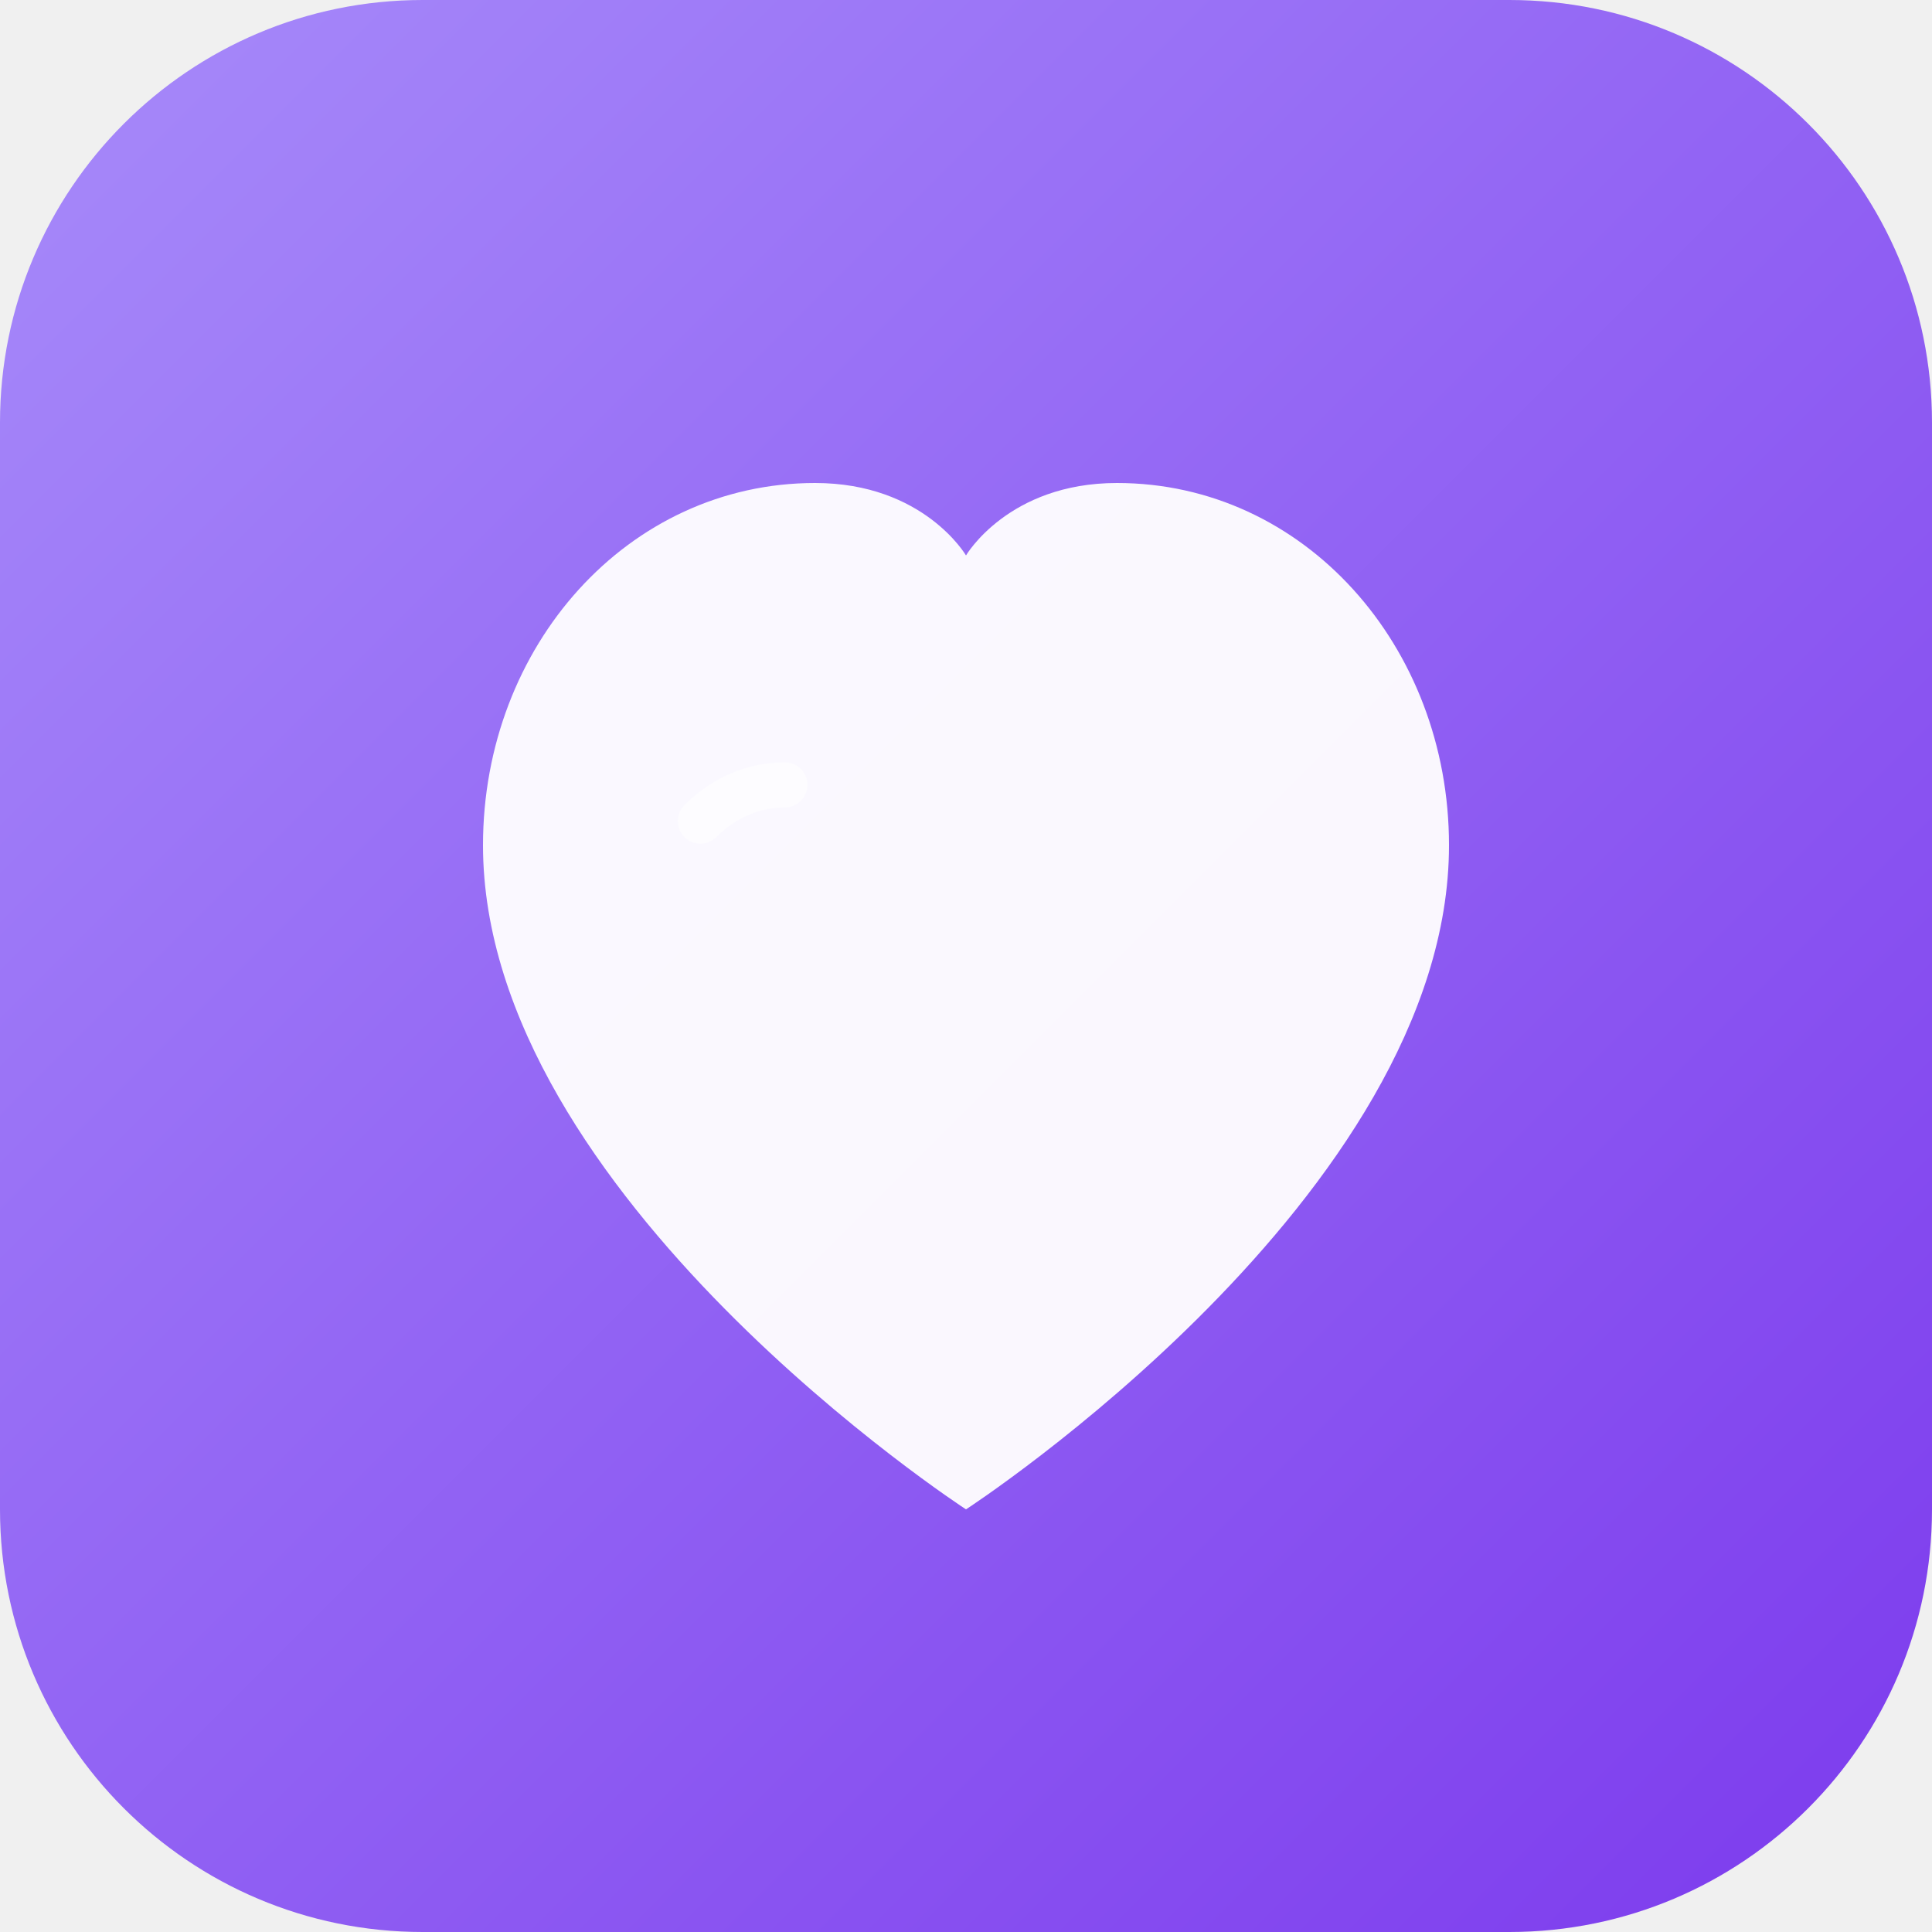
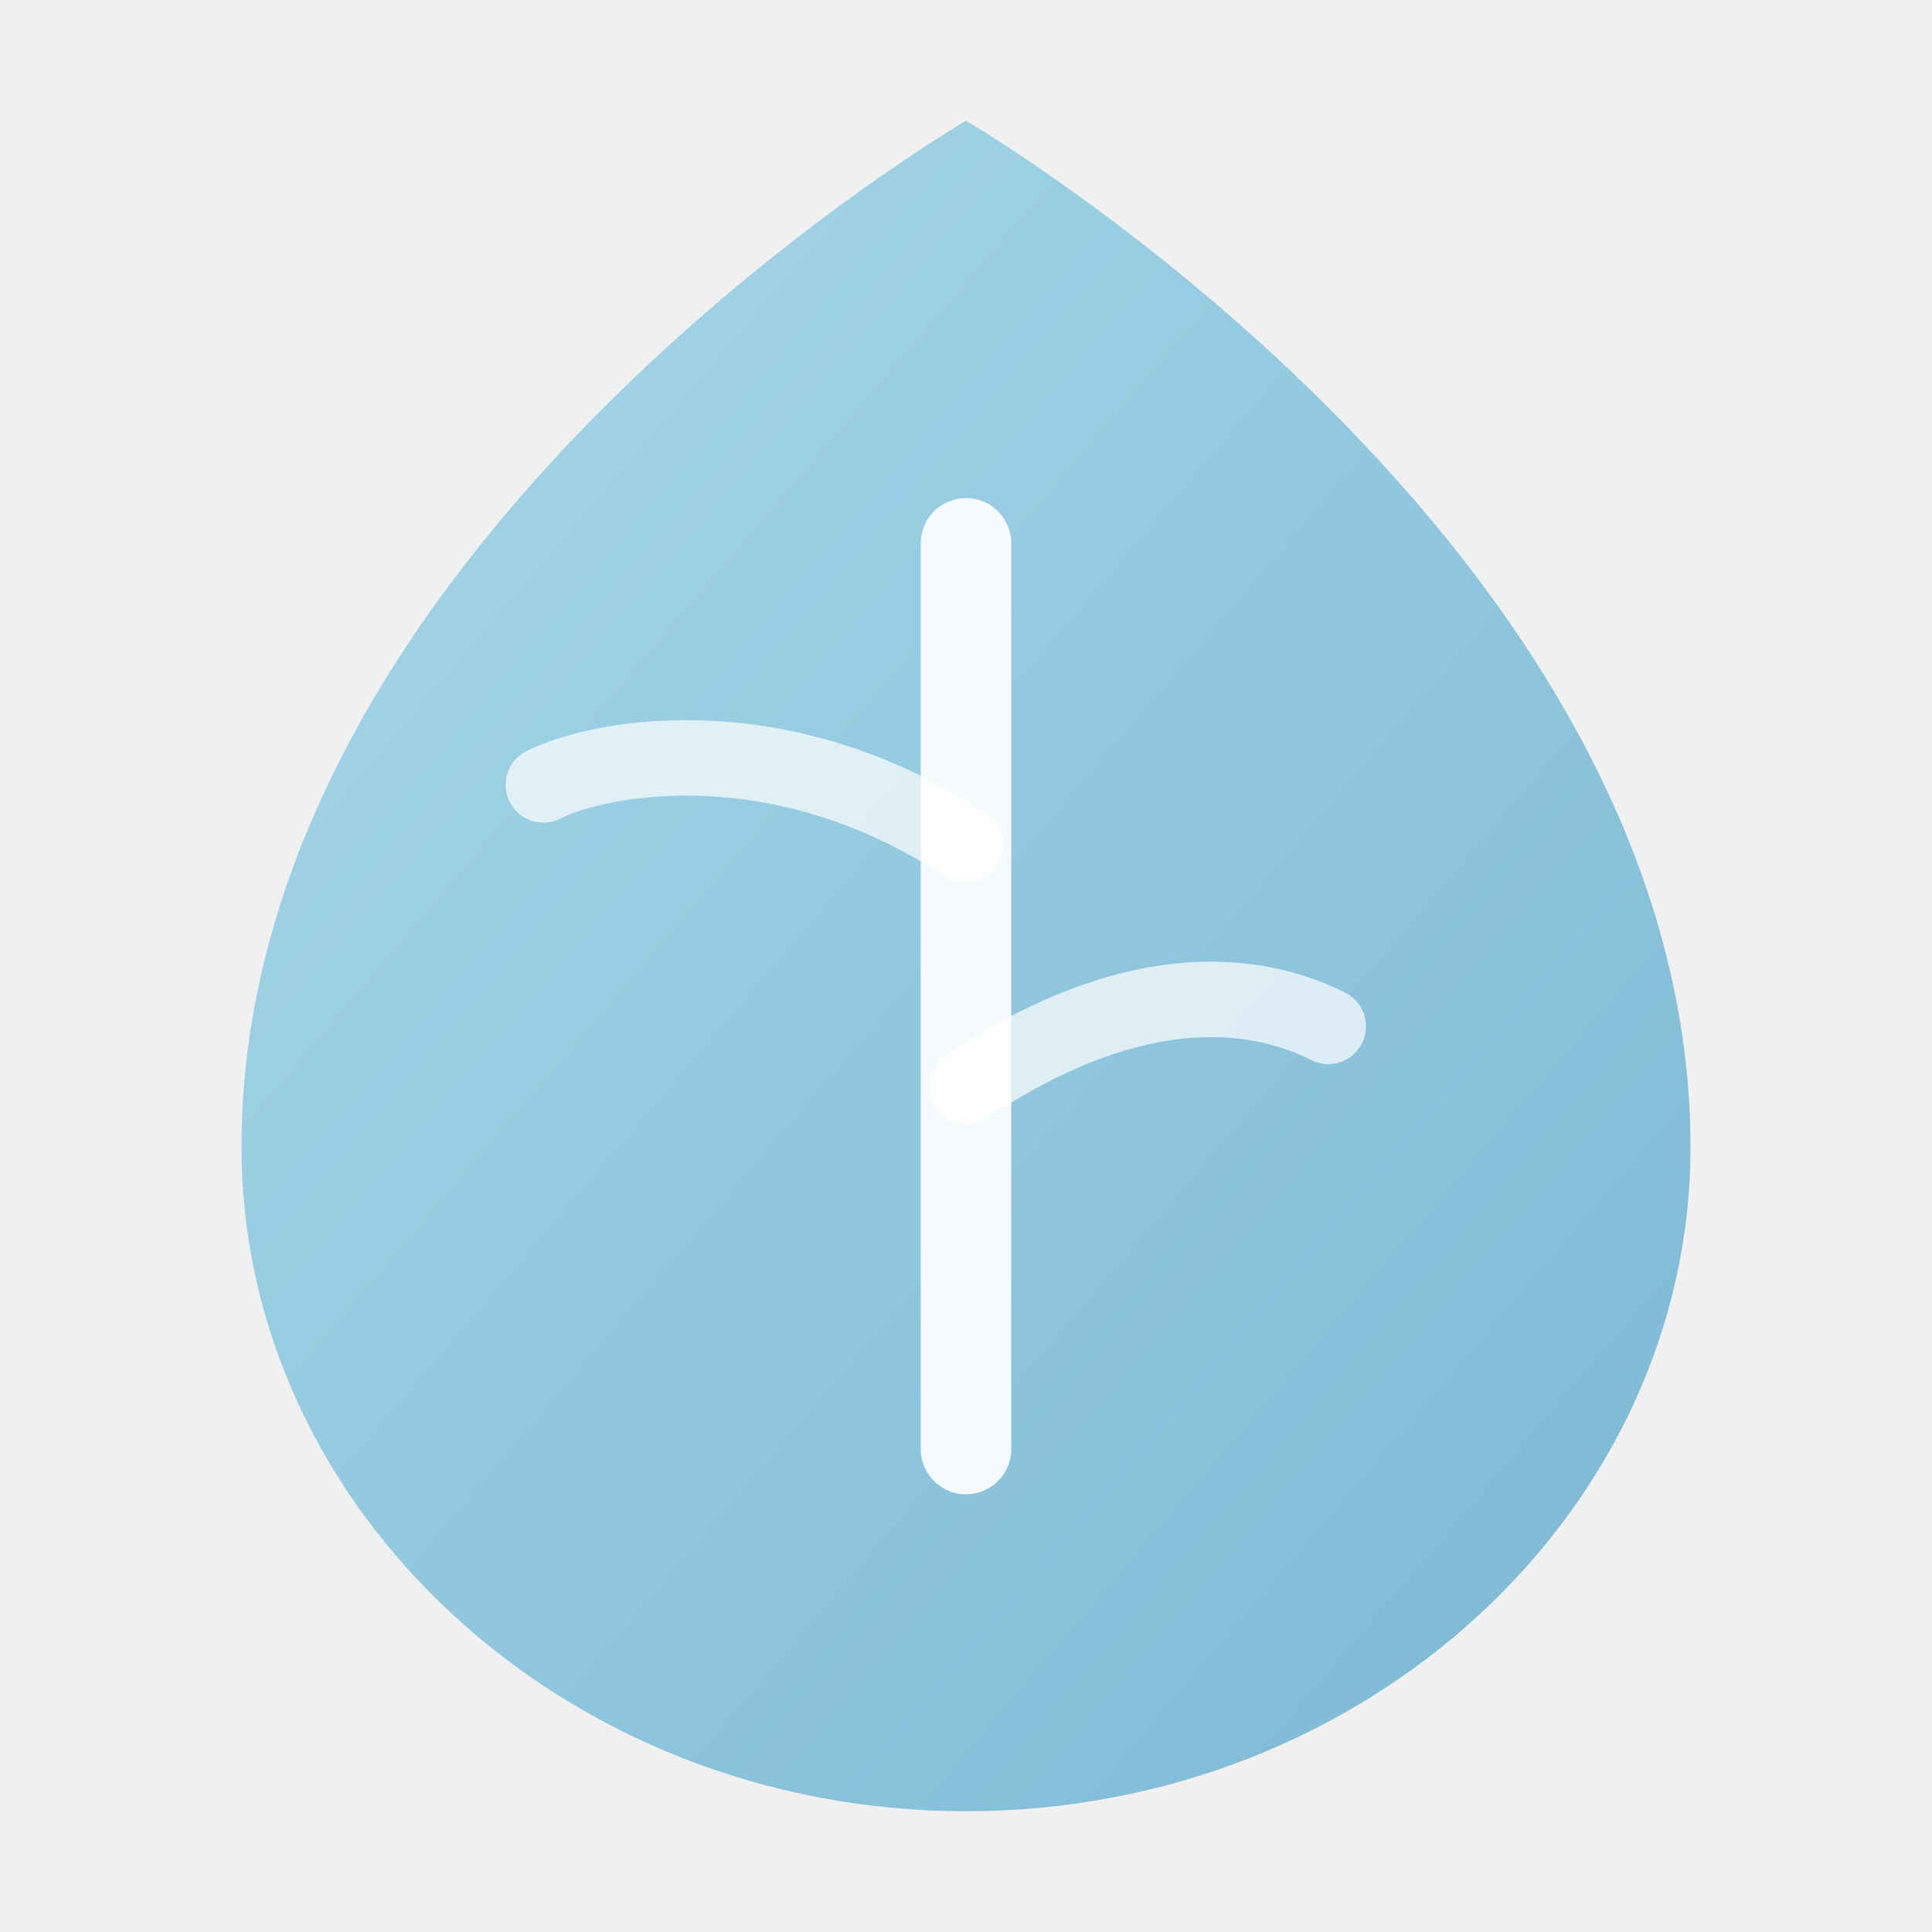
<svg xmlns="http://www.w3.org/2000/svg" viewBox="0 0 64 64" width="64" height="64">
  <defs>
    <linearGradient id="g" x1="0%" y1="0%" x2="100%" y2="100%">
-       <stop offset="0%" style="stop-color:#a78bfa" />
-       <stop offset="100%" style="stop-color:#7c3aed" />
+       <stop offset="0%" style="stop-color:#a8d8ea" />
+       <stop offset="100%" style="stop-color:#7bb8d4" />
    </linearGradient>
  </defs>
-   <rect width="64" height="64" rx="14" fill="url(#g)" />
-   <path d="M32 50s-16-10.4-16-22c0-6.6 4.8-12 11-12 3.6 0 5 2.4 5 2.4s1.4-2.4 5-2.4c6.2 0 11 5.4 11 12 0 11.6-16 22-16 22z" fill="white" opacity="0.95" />
-   <path d="M26 26c-1 0-2 .4-2.8 1.2" stroke="white" stroke-width="1.5" fill="none" opacity="0.5" stroke-linecap="round" />
+   <path d="M32 4C32 4 8 18 8 38c0 12 10.7 22 24 22s24-10 24-22C56 18 32 4 32 4z" fill="url(#g)" />
+   <path d="M32 18v30" stroke="white" stroke-width="3" stroke-linecap="round" opacity="0.9" />
+   <path d="M32 28c-6-4-12-3-14-2" stroke="white" stroke-width="2.5" stroke-linecap="round" fill="none" opacity="0.7" />
+   <path d="M32 36c6-4 10-3 12-2" stroke="white" stroke-width="2.5" stroke-linecap="round" fill="none" opacity="0.7" />
</svg>
